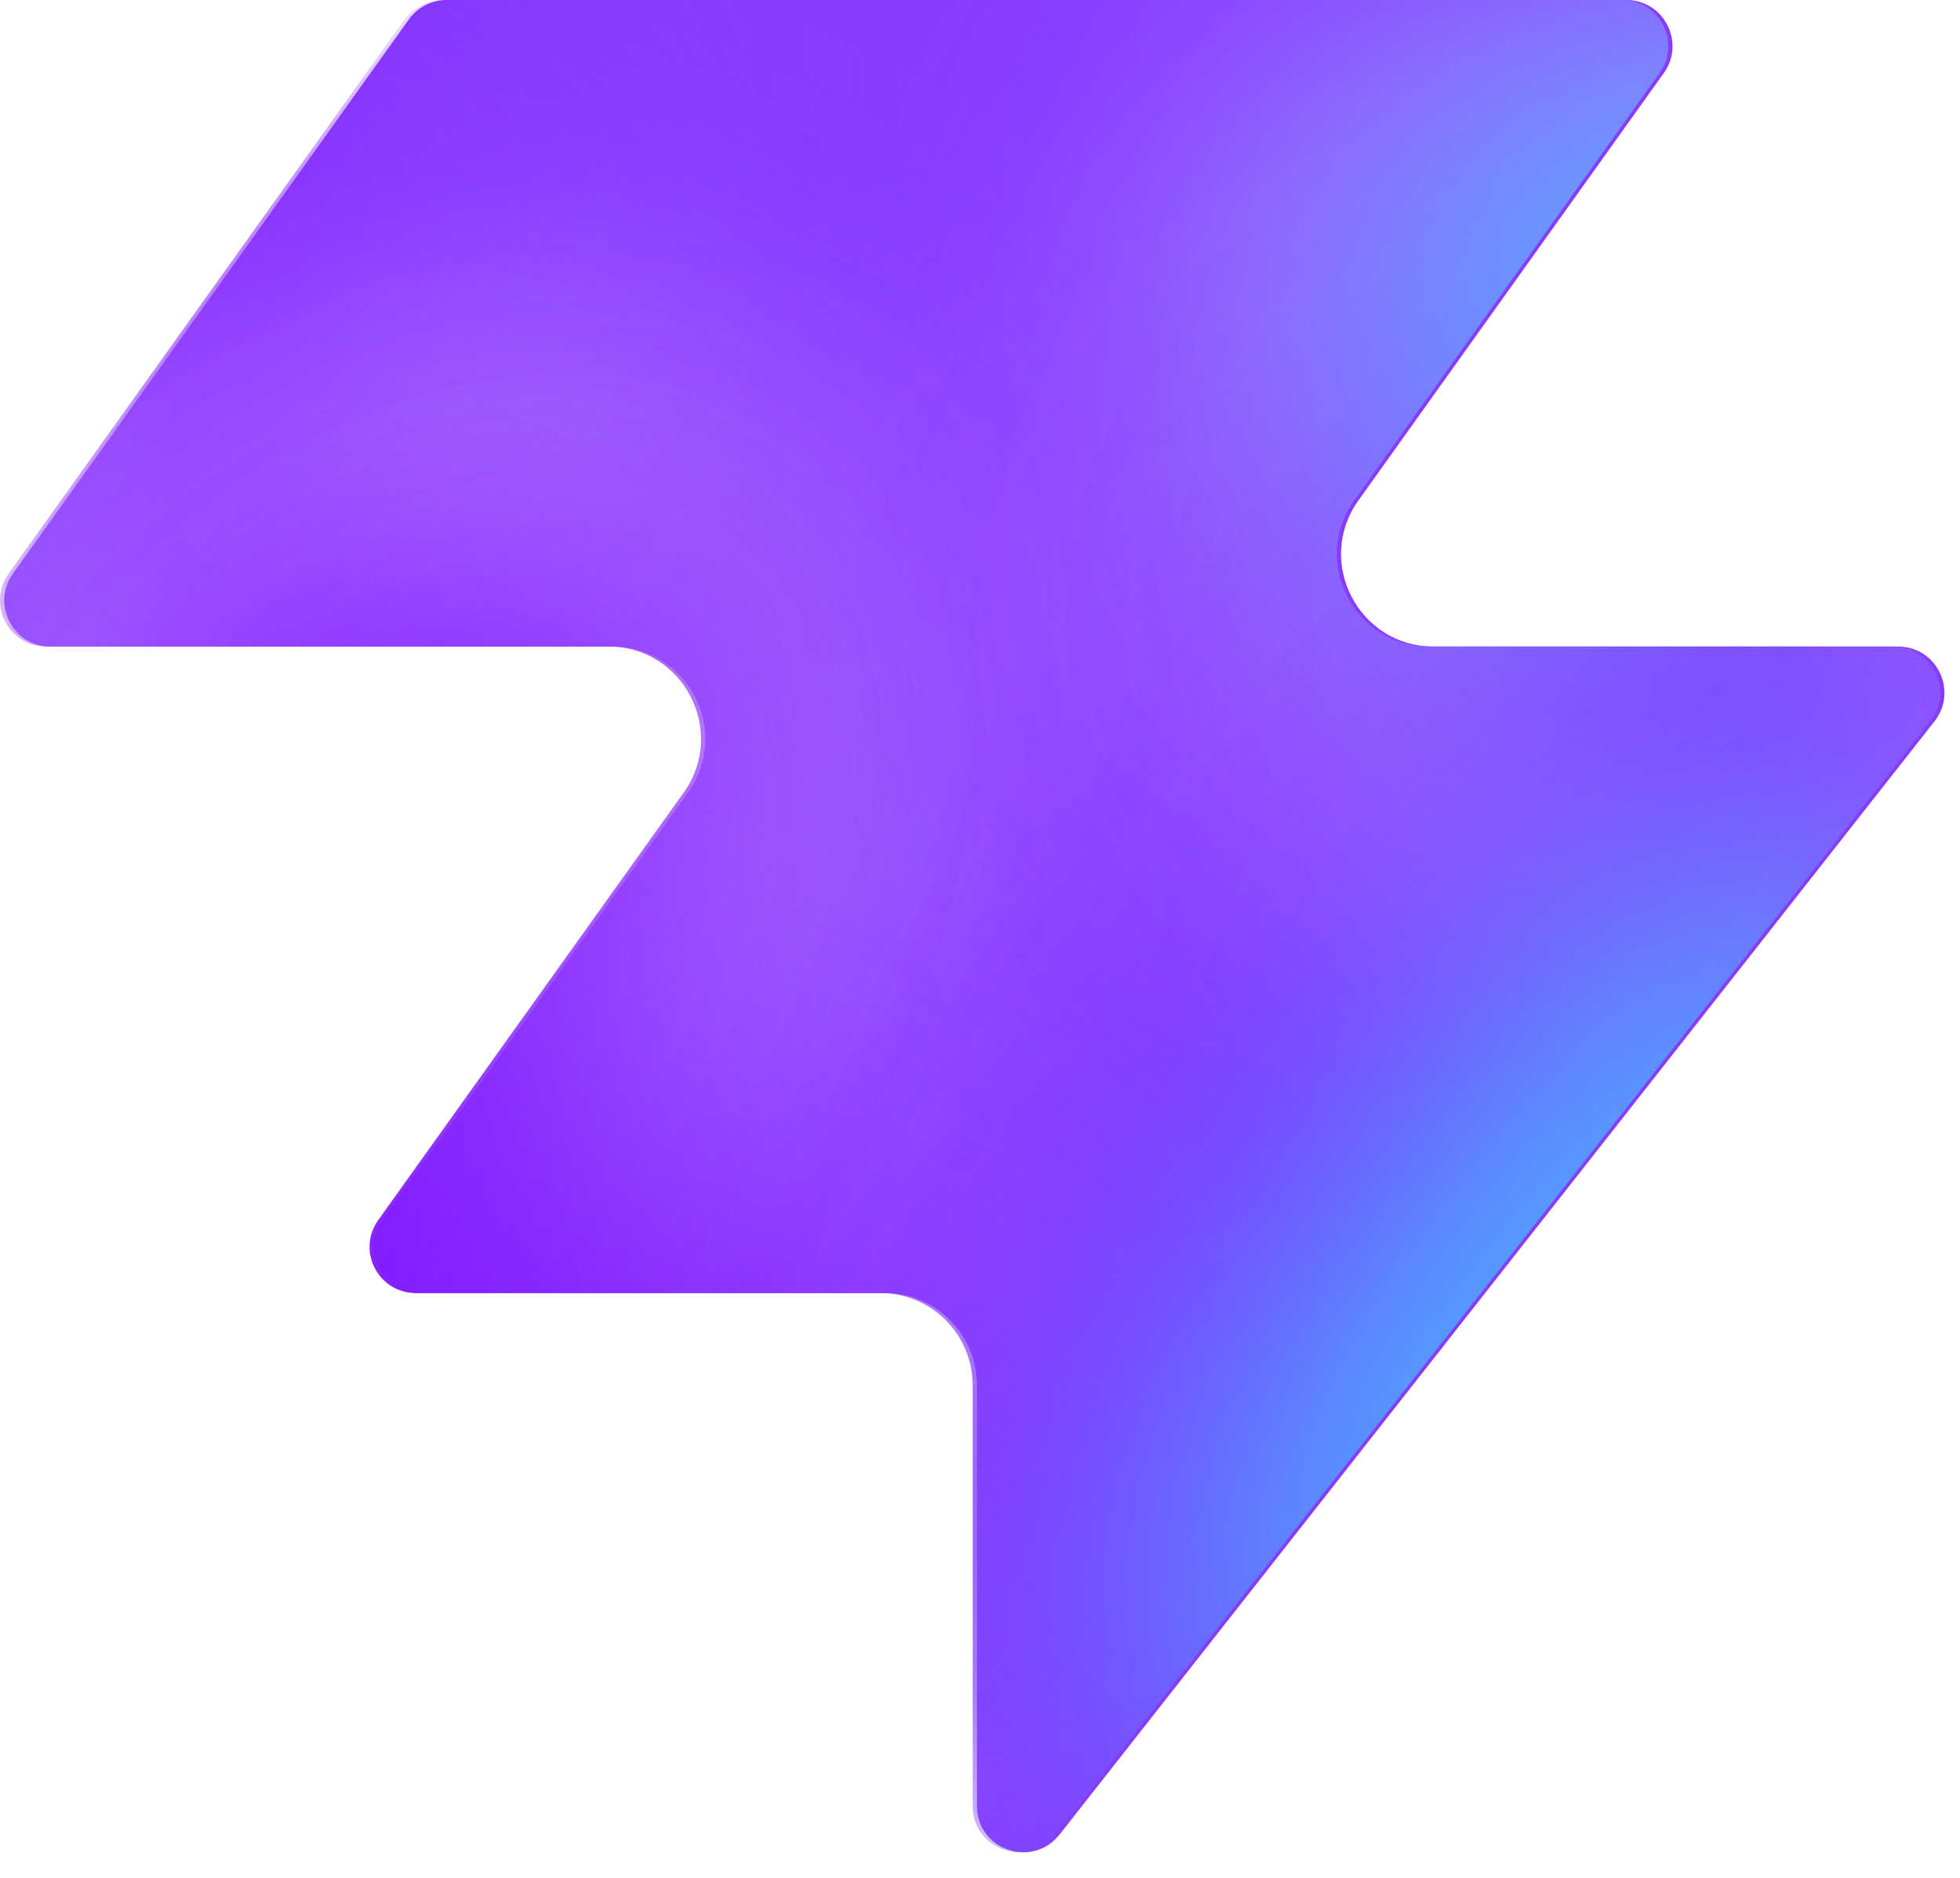
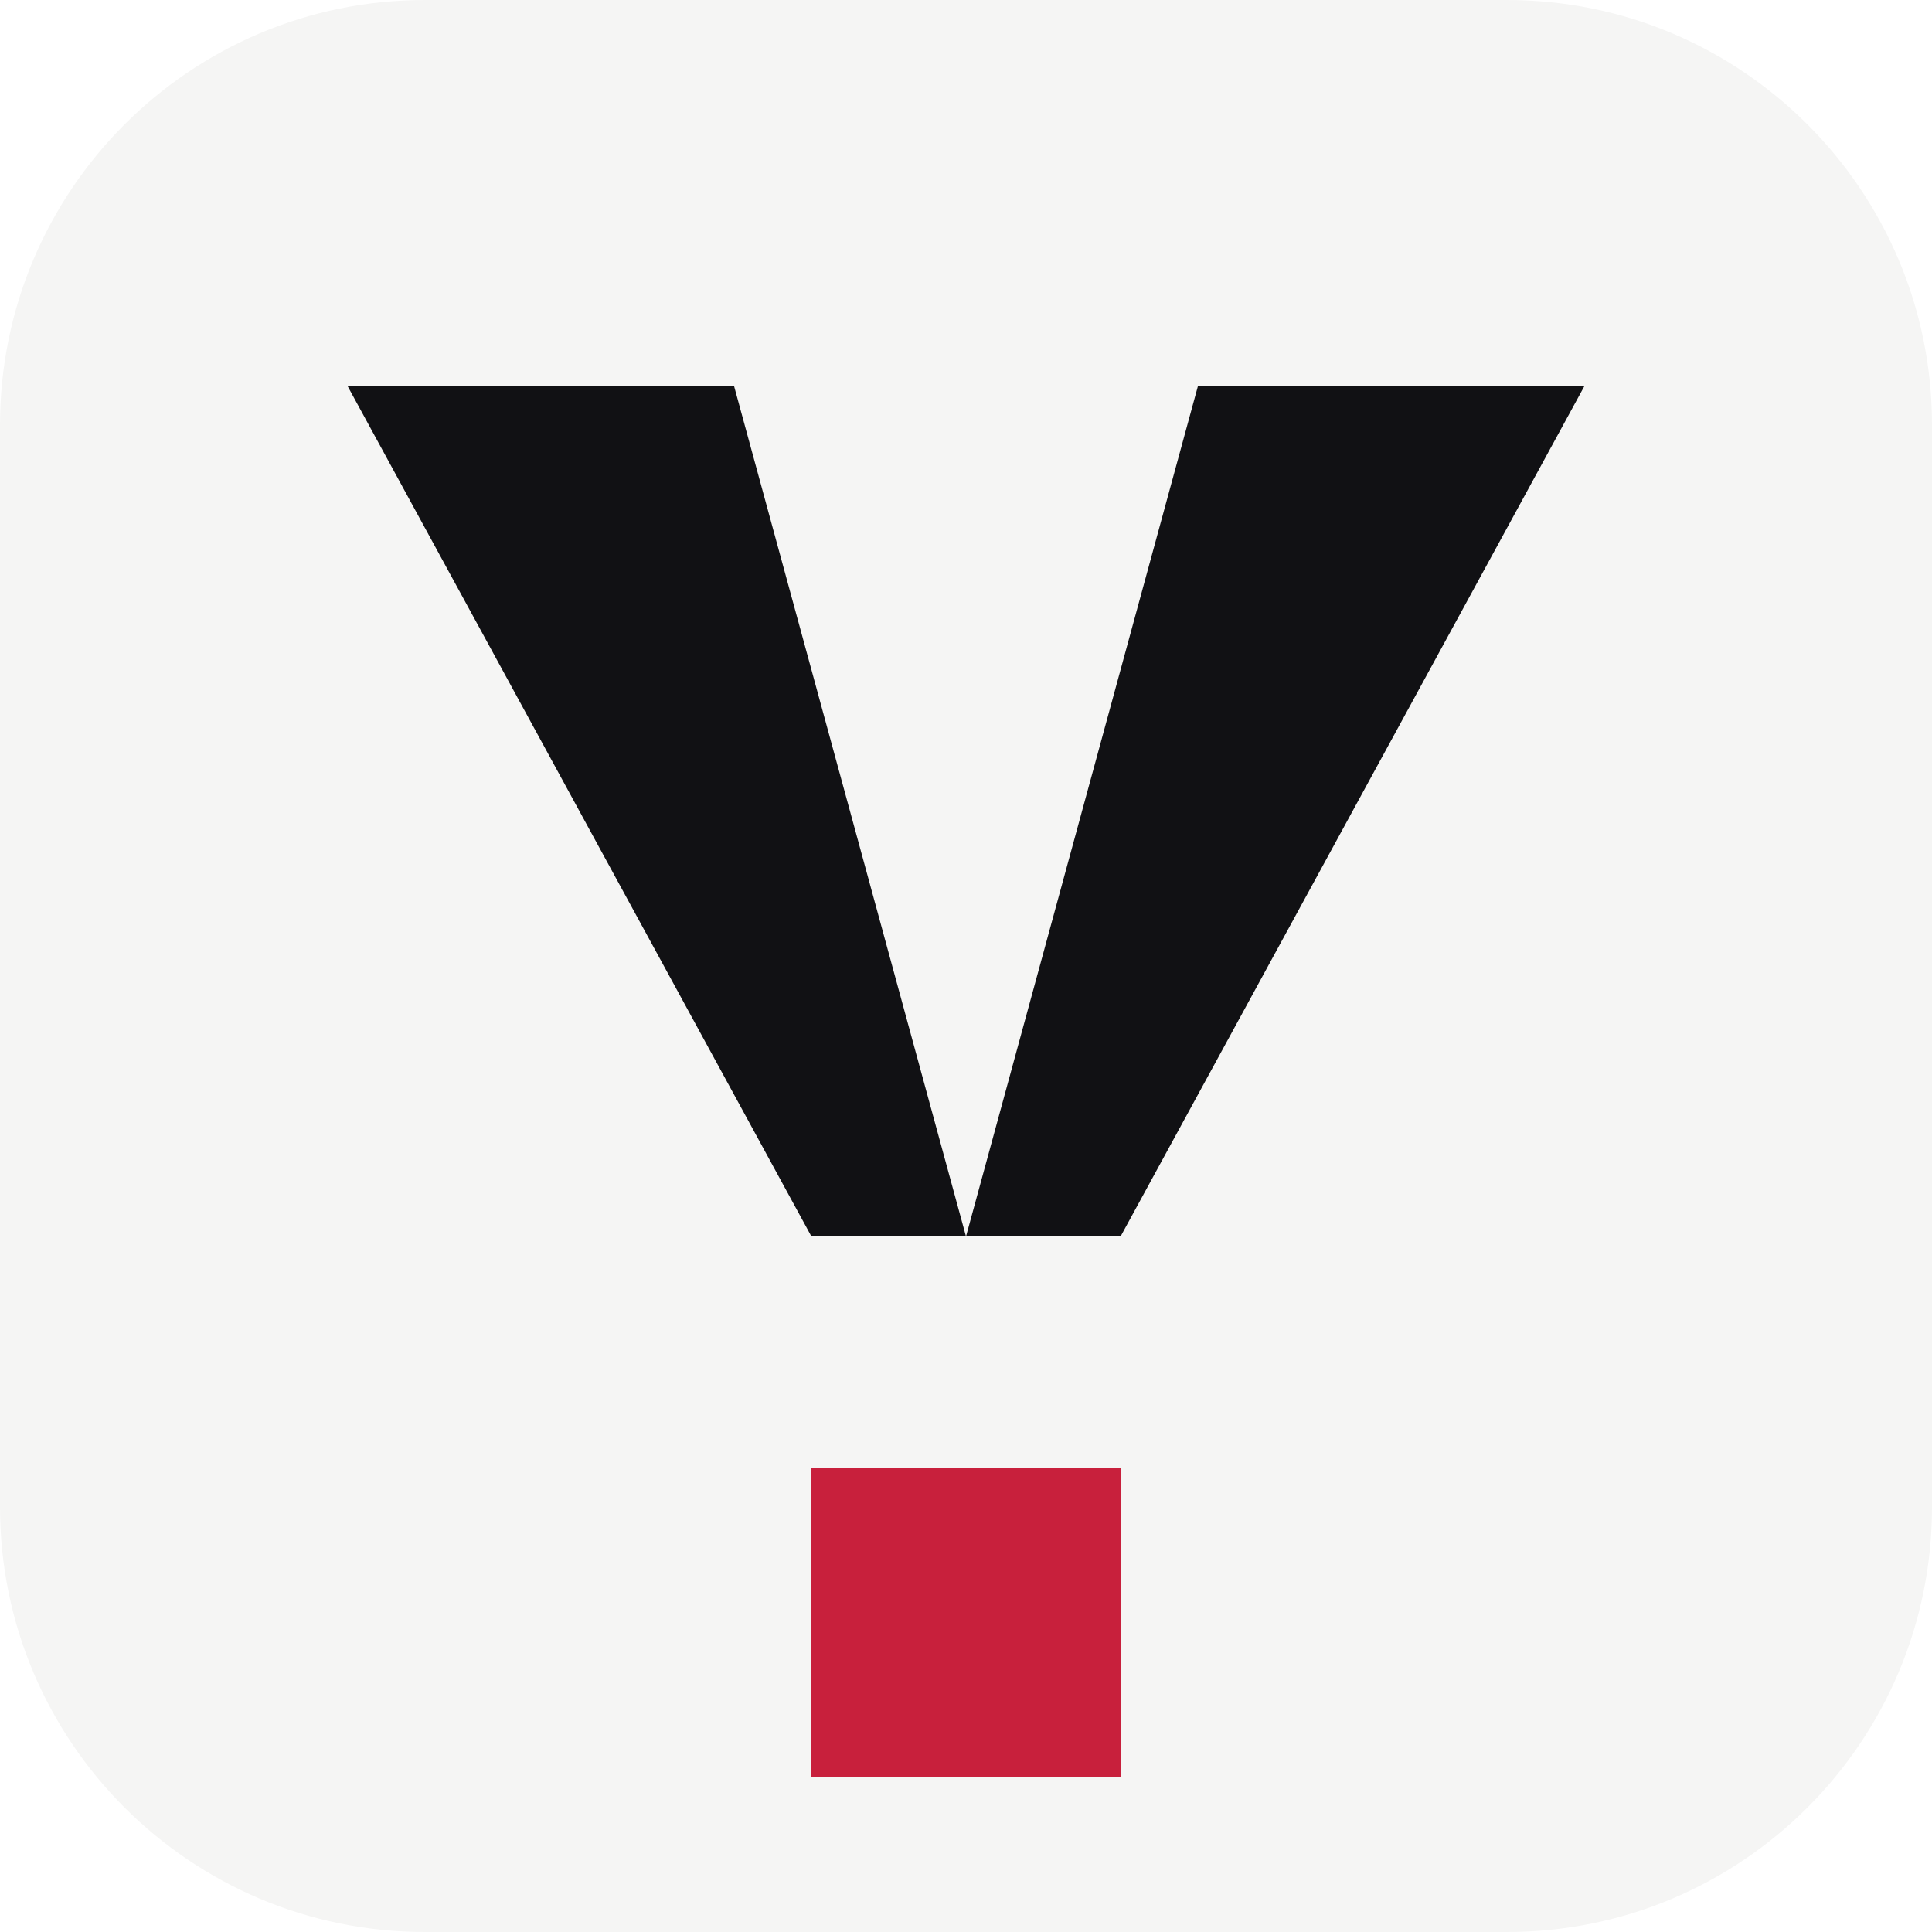
- <svg xmlns="http://www.w3.org/2000/svg" width="48" height="46" fill="none" viewBox="0 0 48 46">
-   <path fill="#863bff" d="M25.946 44.938c-.664.845-2.021.375-2.021-.698V33.937a2.26 2.26 0 0 0-2.262-2.262H10.287c-.92 0-1.456-1.04-.92-1.788l7.48-10.471c1.07-1.497 0-3.578-1.842-3.578H1.237c-.92 0-1.456-1.04-.92-1.788L10.013.474c.214-.297.556-.474.92-.474h28.894c.92 0 1.456 1.04.92 1.788l-7.48 10.471c-1.07 1.498 0 3.579 1.842 3.579h11.377c.943 0 1.473 1.088.89 1.83L25.947 44.94z" style="fill:#863bff;fill:color(display-p3 .525 .23 1);fill-opacity:1" />
-   <mask id="a" width="48" height="46" x="0" y="0" maskUnits="userSpaceOnUse" style="mask-type:alpha">
-     <path fill="#000" d="M25.842 44.938c-.664.844-2.021.375-2.021-.698V33.937a2.26 2.26 0 0 0-2.262-2.262H10.183c-.92 0-1.456-1.04-.92-1.788l7.48-10.471c1.07-1.498 0-3.579-1.842-3.579H1.133c-.92 0-1.456-1.04-.92-1.787L9.91.473c.214-.297.556-.474.92-.474h28.894c.92 0 1.456 1.04.92 1.788l-7.48 10.471c-1.07 1.498 0 3.578 1.842 3.578h11.377c.943 0 1.473 1.088.89 1.832L25.843 44.94z" style="fill:#000;fill-opacity:1" />
-   </mask>
-   <g mask="url(#a)">
-     <g filter="url(#b)">
-       <ellipse cx="5.508" cy="14.704" fill="#ede6ff" rx="5.508" ry="14.704" style="fill:#ede6ff;fill:color(display-p3 .927 .903 1);fill-opacity:1" transform="matrix(.00324 1 1 -.00324 -4.47 31.516)" />
-     </g>
-     <g filter="url(#c)">
-       <ellipse cx="10.399" cy="29.851" fill="#ede6ff" rx="10.399" ry="29.851" style="fill:#ede6ff;fill:color(display-p3 .927 .903 1);fill-opacity:1" transform="matrix(.00324 1 1 -.00324 -39.328 7.883)" />
-     </g>
-     <g filter="url(#d)">
-       <ellipse cx="5.508" cy="30.487" fill="#7e14ff" rx="5.508" ry="30.487" style="fill:#7e14ff;fill:color(display-p3 .492 .077 1);fill-opacity:1" transform="rotate(89.814 -25.913 -14.639)scale(1 -1)" />
-     </g>
-     <g filter="url(#e)">
-       <ellipse cx="5.508" cy="30.599" fill="#7e14ff" rx="5.508" ry="30.599" style="fill:#7e14ff;fill:color(display-p3 .492 .077 1);fill-opacity:1" transform="rotate(89.814 -32.644 -3.334)scale(1 -1)" />
-     </g>
-     <g filter="url(#f)">
-       <ellipse cx="5.508" cy="30.599" fill="#7e14ff" rx="5.508" ry="30.599" style="fill:#7e14ff;fill:color(display-p3 .492 .077 1);fill-opacity:1" transform="matrix(.00324 1 1 -.00324 -34.34 30.47)" />
-     </g>
-     <g filter="url(#g)">
-       <ellipse cx="14.072" cy="22.078" fill="#ede6ff" rx="14.072" ry="22.078" style="fill:#ede6ff;fill:color(display-p3 .927 .903 1);fill-opacity:1" transform="rotate(93.35 24.506 48.493)scale(-1 1)" />
-     </g>
-     <g filter="url(#h)">
-       <ellipse cx="3.47" cy="21.501" fill="#7e14ff" rx="3.47" ry="21.501" style="fill:#7e14ff;fill:color(display-p3 .492 .077 1);fill-opacity:1" transform="rotate(89.009 28.708 47.59)scale(-1 1)" />
-     </g>
-     <g filter="url(#i)">
-       <ellipse cx="3.47" cy="21.501" fill="#7e14ff" rx="3.47" ry="21.501" style="fill:#7e14ff;fill:color(display-p3 .492 .077 1);fill-opacity:1" transform="rotate(89.009 28.708 47.59)scale(-1 1)" />
-     </g>
-     <g filter="url(#j)">
-       <ellipse cx=".387" cy="8.972" fill="#7e14ff" rx="4.407" ry="29.108" style="fill:#7e14ff;fill:color(display-p3 .492 .077 1);fill-opacity:1" transform="rotate(39.51 .387 8.972)" />
-     </g>
-     <g filter="url(#k)">
-       <ellipse cx="47.523" cy="-6.092" fill="#7e14ff" rx="4.407" ry="29.108" style="fill:#7e14ff;fill:color(display-p3 .492 .077 1);fill-opacity:1" transform="rotate(37.892 47.523 -6.092)" />
-     </g>
-     <g filter="url(#l)">
-       <ellipse cx="41.412" cy="6.333" fill="#47bfff" rx="5.971" ry="9.665" style="fill:#47bfff;fill:color(display-p3 .28 .748 1);fill-opacity:1" transform="rotate(37.892 41.412 6.333)" />
-     </g>
-     <g filter="url(#m)">
-       <ellipse cx="-1.879" cy="38.332" fill="#7e14ff" rx="4.407" ry="29.108" style="fill:#7e14ff;fill:color(display-p3 .492 .077 1);fill-opacity:1" transform="rotate(37.892 -1.88 38.332)" />
-     </g>
-     <g filter="url(#n)">
-       <ellipse cx="-1.879" cy="38.332" fill="#7e14ff" rx="4.407" ry="29.108" style="fill:#7e14ff;fill:color(display-p3 .492 .077 1);fill-opacity:1" transform="rotate(37.892 -1.88 38.332)" />
-     </g>
-     <g filter="url(#o)">
-       <ellipse cx="35.651" cy="29.907" fill="#7e14ff" rx="4.407" ry="29.108" style="fill:#7e14ff;fill:color(display-p3 .492 .077 1);fill-opacity:1" transform="rotate(37.892 35.651 29.907)" />
-     </g>
-     <g filter="url(#p)">
-       <ellipse cx="38.418" cy="32.4" fill="#47bfff" rx="5.971" ry="15.297" style="fill:#47bfff;fill:color(display-p3 .28 .748 1);fill-opacity:1" transform="rotate(37.892 38.418 32.4)" />
-     </g>
-   </g>
-   <defs>
-     <filter id="b" width="60.045" height="41.654" x="-19.77" y="16.149" color-interpolation-filters="sRGB" filterUnits="userSpaceOnUse">
-       <feFlood flood-opacity="0" result="BackgroundImageFix" />
-       <feBlend in="SourceGraphic" in2="BackgroundImageFix" result="shape" />
-       <feGaussianBlur result="effect1_foregroundBlur_2002_17158" stdDeviation="7.659" />
-     </filter>
-     <filter id="c" width="90.34" height="51.437" x="-54.613" y="-7.533" color-interpolation-filters="sRGB" filterUnits="userSpaceOnUse">
-       <feFlood flood-opacity="0" result="BackgroundImageFix" />
-       <feBlend in="SourceGraphic" in2="BackgroundImageFix" result="shape" />
-       <feGaussianBlur result="effect1_foregroundBlur_2002_17158" stdDeviation="7.659" />
-     </filter>
-     <filter id="d" width="79.355" height="29.4" x="-49.64" y="2.03" color-interpolation-filters="sRGB" filterUnits="userSpaceOnUse">
-       <feFlood flood-opacity="0" result="BackgroundImageFix" />
-       <feBlend in="SourceGraphic" in2="BackgroundImageFix" result="shape" />
-       <feGaussianBlur result="effect1_foregroundBlur_2002_17158" stdDeviation="4.596" />
-     </filter>
-     <filter id="e" width="79.579" height="29.4" x="-45.045" y="20.029" color-interpolation-filters="sRGB" filterUnits="userSpaceOnUse">
-       <feFlood flood-opacity="0" result="BackgroundImageFix" />
-       <feBlend in="SourceGraphic" in2="BackgroundImageFix" result="shape" />
-       <feGaussianBlur result="effect1_foregroundBlur_2002_17158" stdDeviation="4.596" />
-     </filter>
-     <filter id="f" width="79.579" height="29.4" x="-43.513" y="21.178" color-interpolation-filters="sRGB" filterUnits="userSpaceOnUse">
-       <feFlood flood-opacity="0" result="BackgroundImageFix" />
-       <feBlend in="SourceGraphic" in2="BackgroundImageFix" result="shape" />
-       <feGaussianBlur result="effect1_foregroundBlur_2002_17158" stdDeviation="4.596" />
-     </filter>
-     <filter id="g" width="74.749" height="58.852" x="15.756" y="-17.901" color-interpolation-filters="sRGB" filterUnits="userSpaceOnUse">
-       <feFlood flood-opacity="0" result="BackgroundImageFix" />
-       <feBlend in="SourceGraphic" in2="BackgroundImageFix" result="shape" />
-       <feGaussianBlur result="effect1_foregroundBlur_2002_17158" stdDeviation="7.659" />
-     </filter>
-     <filter id="h" width="61.377" height="25.362" x="23.548" y="2.284" color-interpolation-filters="sRGB" filterUnits="userSpaceOnUse">
-       <feFlood flood-opacity="0" result="BackgroundImageFix" />
-       <feBlend in="SourceGraphic" in2="BackgroundImageFix" result="shape" />
-       <feGaussianBlur result="effect1_foregroundBlur_2002_17158" stdDeviation="4.596" />
-     </filter>
-     <filter id="i" width="61.377" height="25.362" x="23.548" y="2.284" color-interpolation-filters="sRGB" filterUnits="userSpaceOnUse">
-       <feFlood flood-opacity="0" result="BackgroundImageFix" />
-       <feBlend in="SourceGraphic" in2="BackgroundImageFix" result="shape" />
-       <feGaussianBlur result="effect1_foregroundBlur_2002_17158" stdDeviation="4.596" />
-     </filter>
-     <filter id="j" width="56.045" height="63.649" x="-27.636" y="-22.853" color-interpolation-filters="sRGB" filterUnits="userSpaceOnUse">
-       <feFlood flood-opacity="0" result="BackgroundImageFix" />
-       <feBlend in="SourceGraphic" in2="BackgroundImageFix" result="shape" />
-       <feGaussianBlur result="effect1_foregroundBlur_2002_17158" stdDeviation="4.596" />
-     </filter>
-     <filter id="k" width="54.814" height="64.646" x="20.116" y="-38.415" color-interpolation-filters="sRGB" filterUnits="userSpaceOnUse">
-       <feFlood flood-opacity="0" result="BackgroundImageFix" />
-       <feBlend in="SourceGraphic" in2="BackgroundImageFix" result="shape" />
-       <feGaussianBlur result="effect1_foregroundBlur_2002_17158" stdDeviation="4.596" />
-     </filter>
-     <filter id="l" width="33.541" height="35.313" x="24.641" y="-11.323" color-interpolation-filters="sRGB" filterUnits="userSpaceOnUse">
-       <feFlood flood-opacity="0" result="BackgroundImageFix" />
-       <feBlend in="SourceGraphic" in2="BackgroundImageFix" result="shape" />
-       <feGaussianBlur result="effect1_foregroundBlur_2002_17158" stdDeviation="4.596" />
-     </filter>
-     <filter id="m" width="54.814" height="64.646" x="-29.286" y="6.009" color-interpolation-filters="sRGB" filterUnits="userSpaceOnUse">
-       <feFlood flood-opacity="0" result="BackgroundImageFix" />
-       <feBlend in="SourceGraphic" in2="BackgroundImageFix" result="shape" />
-       <feGaussianBlur result="effect1_foregroundBlur_2002_17158" stdDeviation="4.596" />
-     </filter>
-     <filter id="n" width="54.814" height="64.646" x="-29.286" y="6.009" color-interpolation-filters="sRGB" filterUnits="userSpaceOnUse">
-       <feFlood flood-opacity="0" result="BackgroundImageFix" />
-       <feBlend in="SourceGraphic" in2="BackgroundImageFix" result="shape" />
-       <feGaussianBlur result="effect1_foregroundBlur_2002_17158" stdDeviation="4.596" />
-     </filter>
-     <filter id="o" width="54.814" height="64.646" x="8.244" y="-2.416" color-interpolation-filters="sRGB" filterUnits="userSpaceOnUse">
-       <feFlood flood-opacity="0" result="BackgroundImageFix" />
-       <feBlend in="SourceGraphic" in2="BackgroundImageFix" result="shape" />
-       <feGaussianBlur result="effect1_foregroundBlur_2002_17158" stdDeviation="4.596" />
-     </filter>
-     <filter id="p" width="39.409" height="43.623" x="18.713" y="10.588" color-interpolation-filters="sRGB" filterUnits="userSpaceOnUse">
-       <feFlood flood-opacity="0" result="BackgroundImageFix" />
-       <feBlend in="SourceGraphic" in2="BackgroundImageFix" result="shape" />
-       <feGaussianBlur result="effect1_foregroundBlur_2002_17158" stdDeviation="4.596" />
-     </filter>
-   </defs>
+ <svg xmlns="http://www.w3.org/2000/svg" viewBox="0 0 100 100">
+   <rect x="0" y="0" width="100" height="100" rx="22" fill="#F5F5F4" />
+   <polygon points="18,20 38,20 50,64 42,64" fill="#111114" />
+   <polygon points="82,20 62,20 50,64 58,64" fill="#111114" />
+   <rect x="42" y="76" width="16" height="16" fill="#C8203C" />
</svg>
